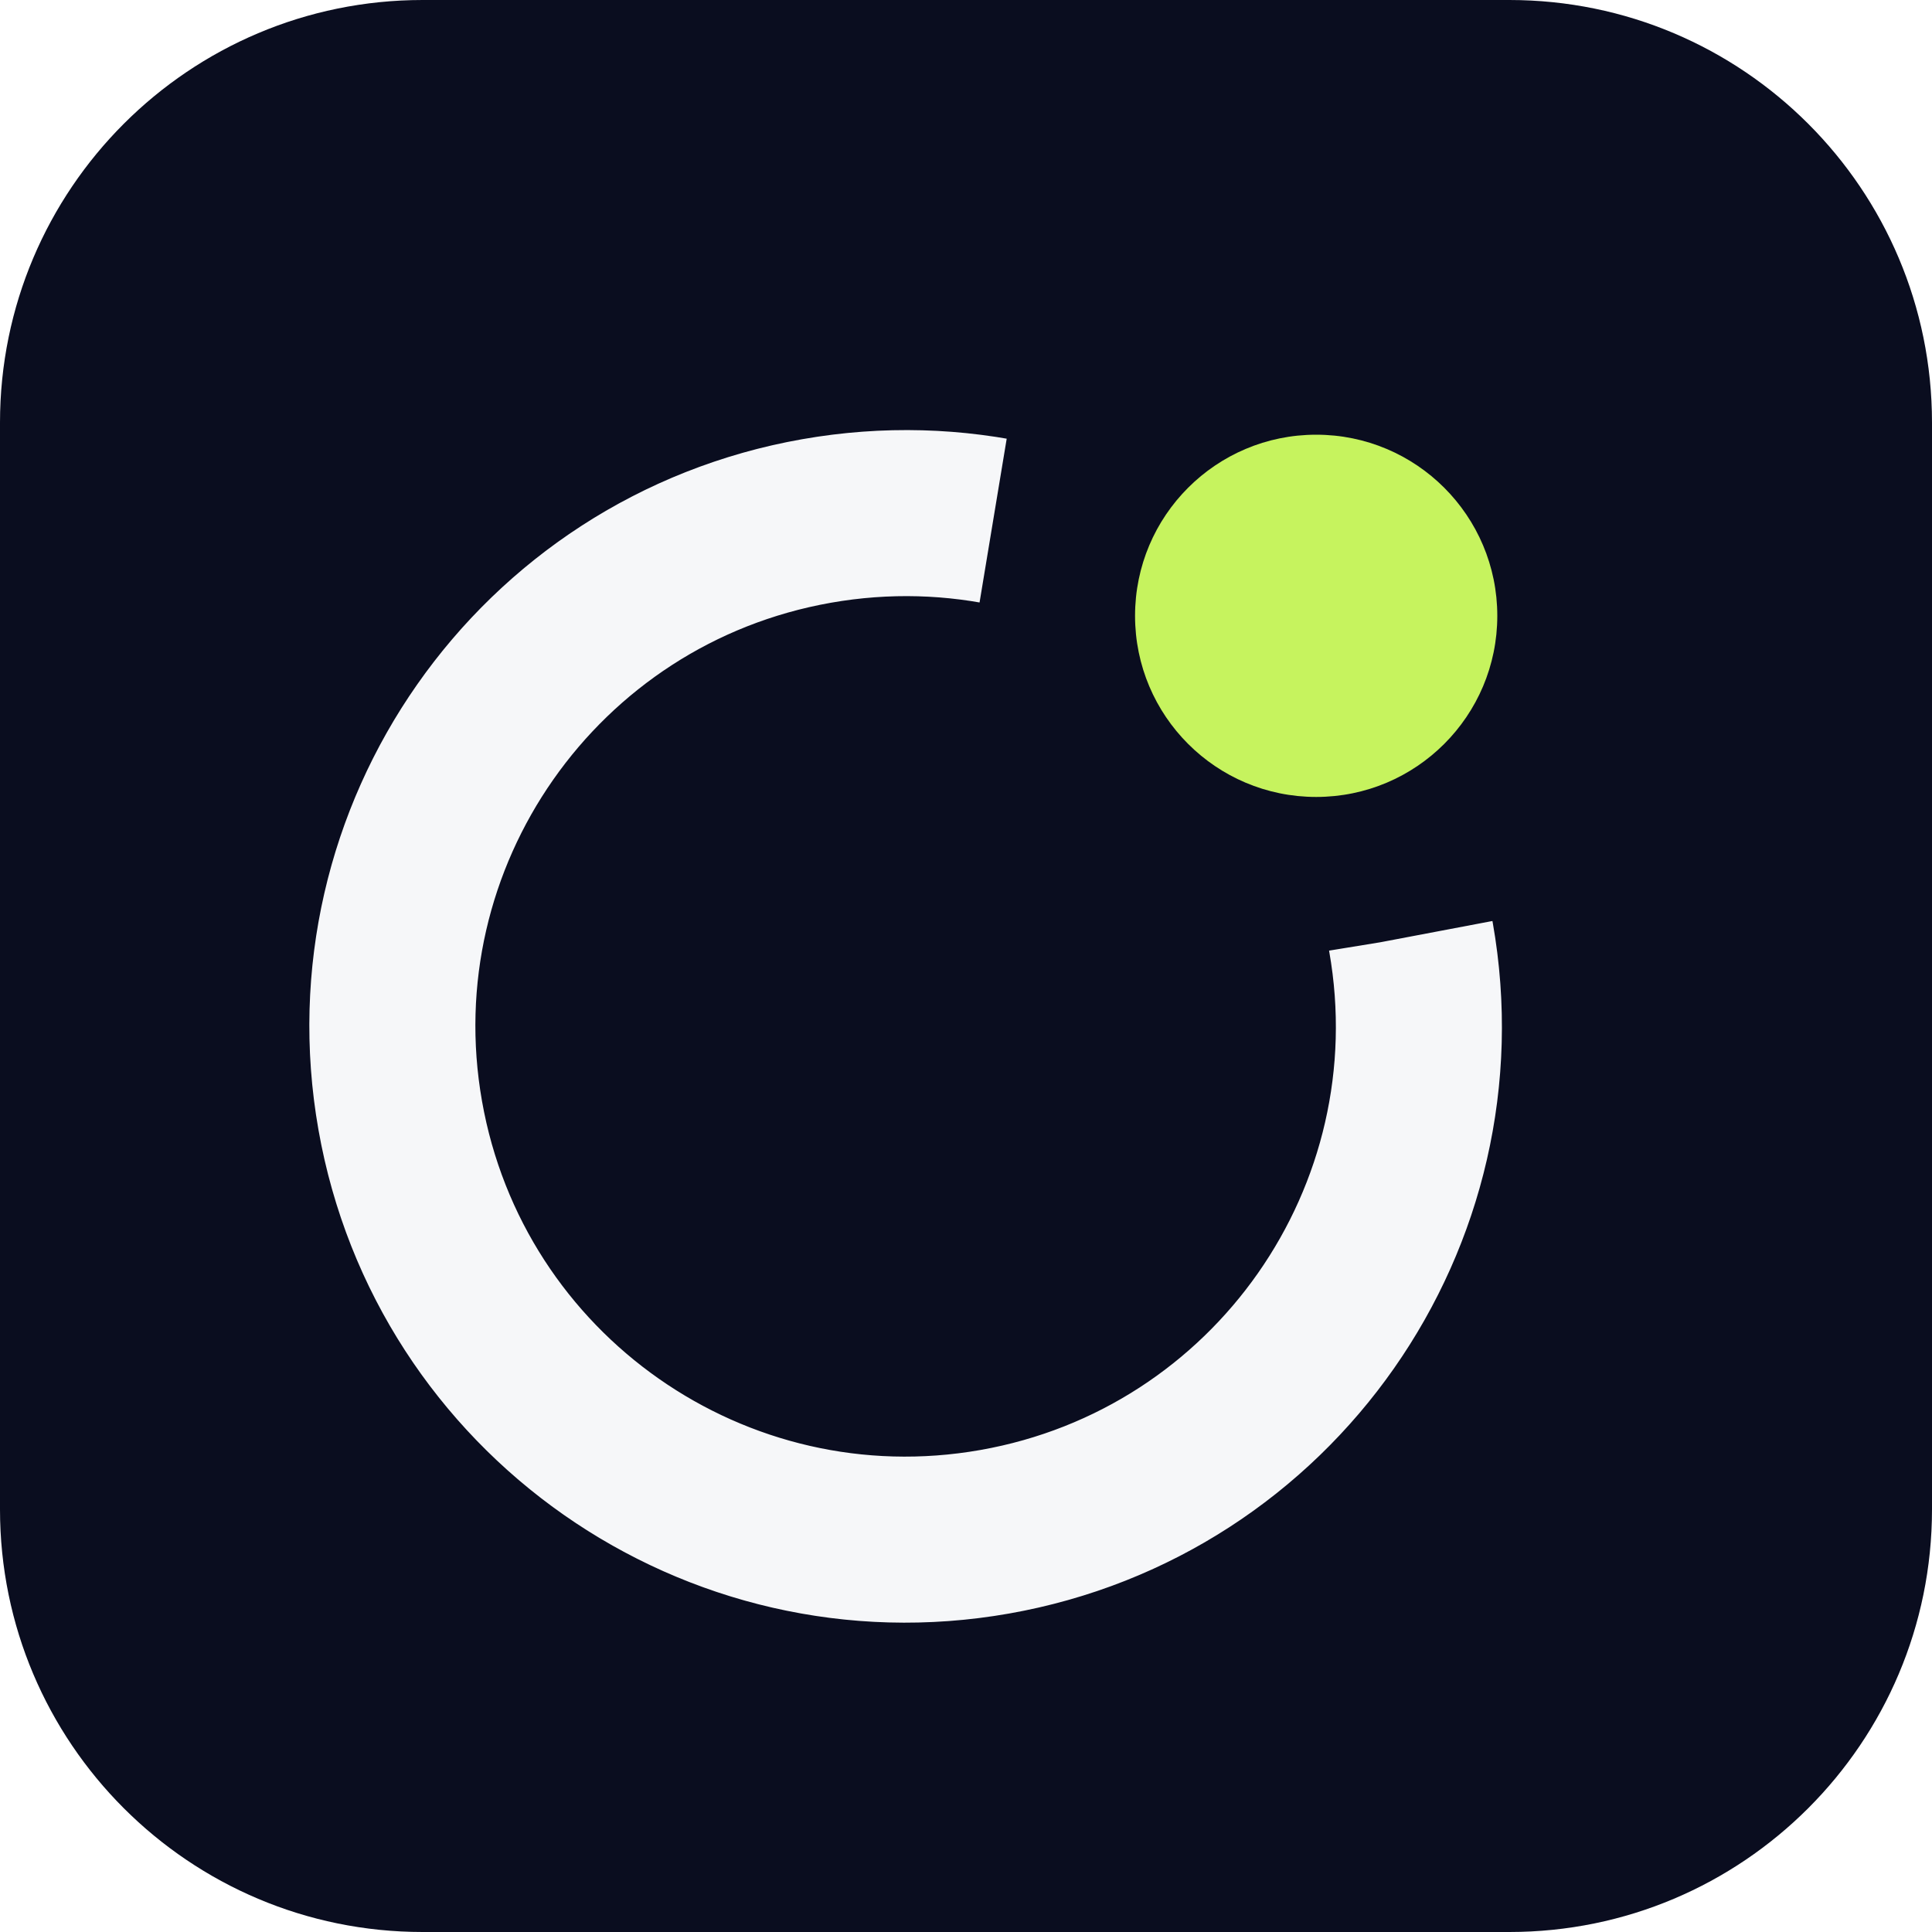
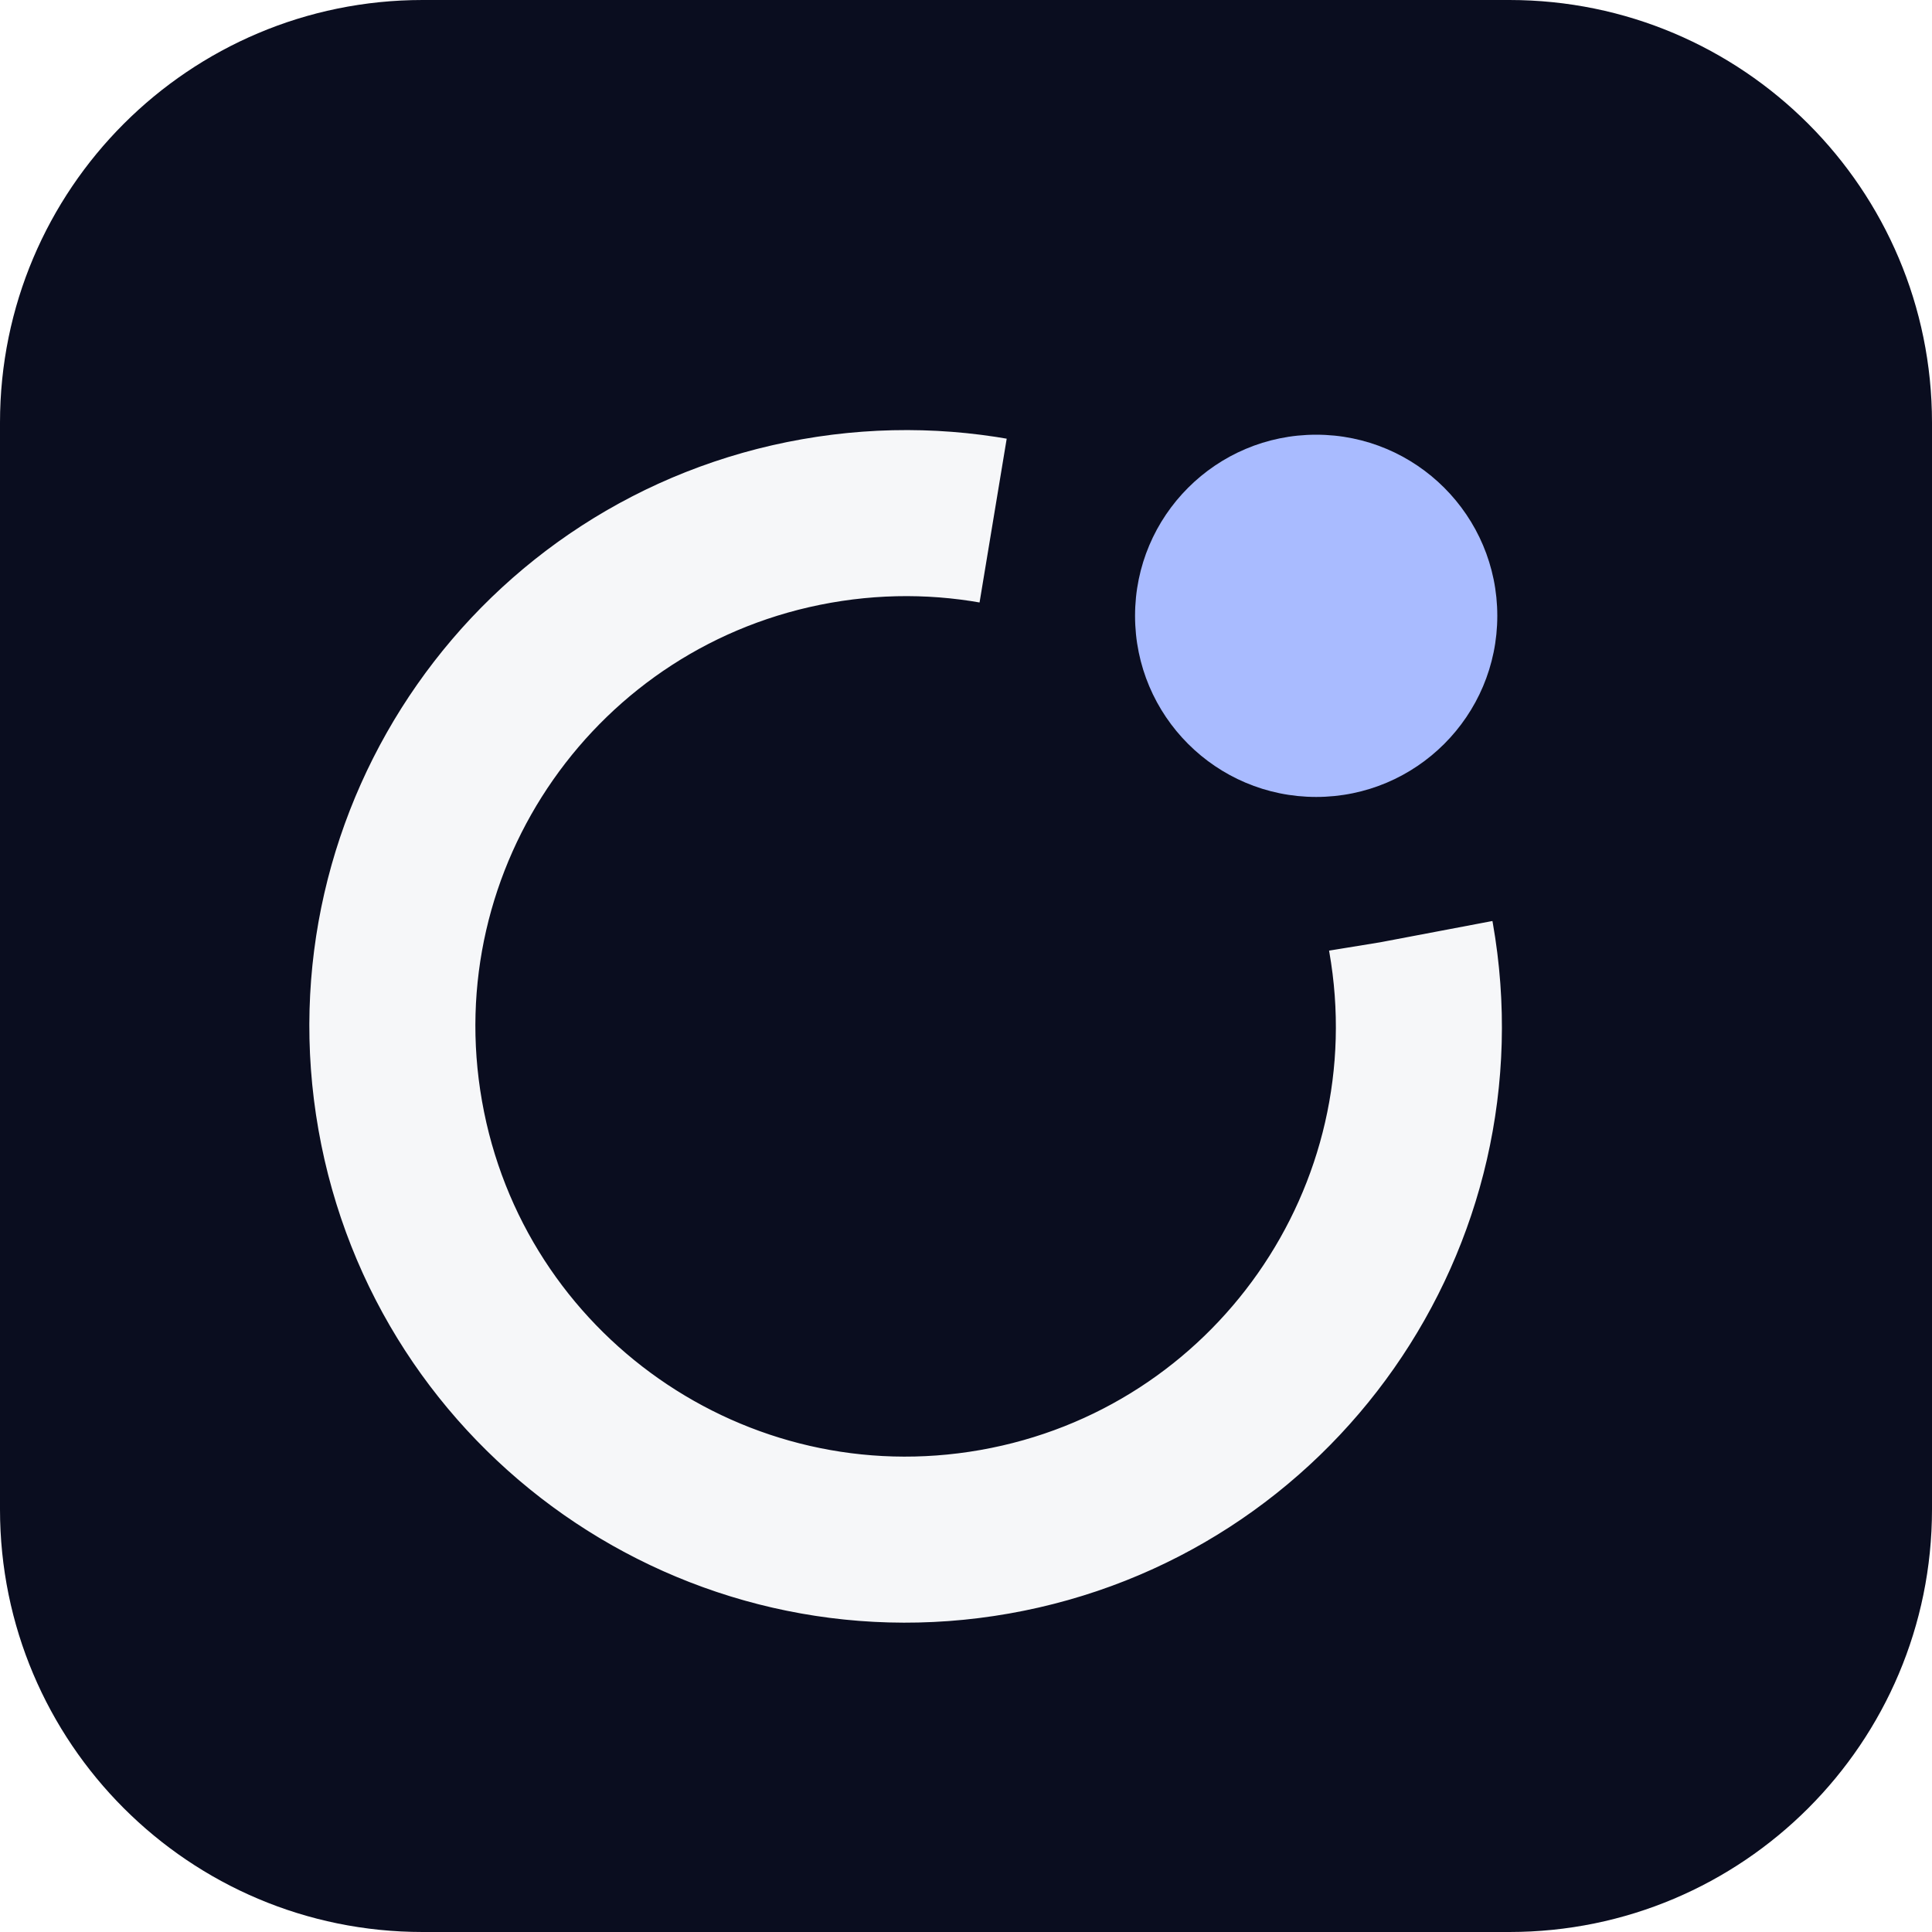
<svg xmlns="http://www.w3.org/2000/svg" viewBox="0 0 64 64">
  <rect width="64" height="64" rx="14" fill="#0A0D1F" />
  <circle cx="30" cy="34" r="17" fill="none" stroke="#F6F7F9" stroke-width="5.5" stroke-dasharray="86 20.8" transform="rotate(-10 30 34)" />
-   <circle cx="43.6" cy="20.4" r="6" fill="#C6F35E" />
+   <circle cx="43.6" cy="20.4" r="6" fill="#A9BBFF" />
</svg>
